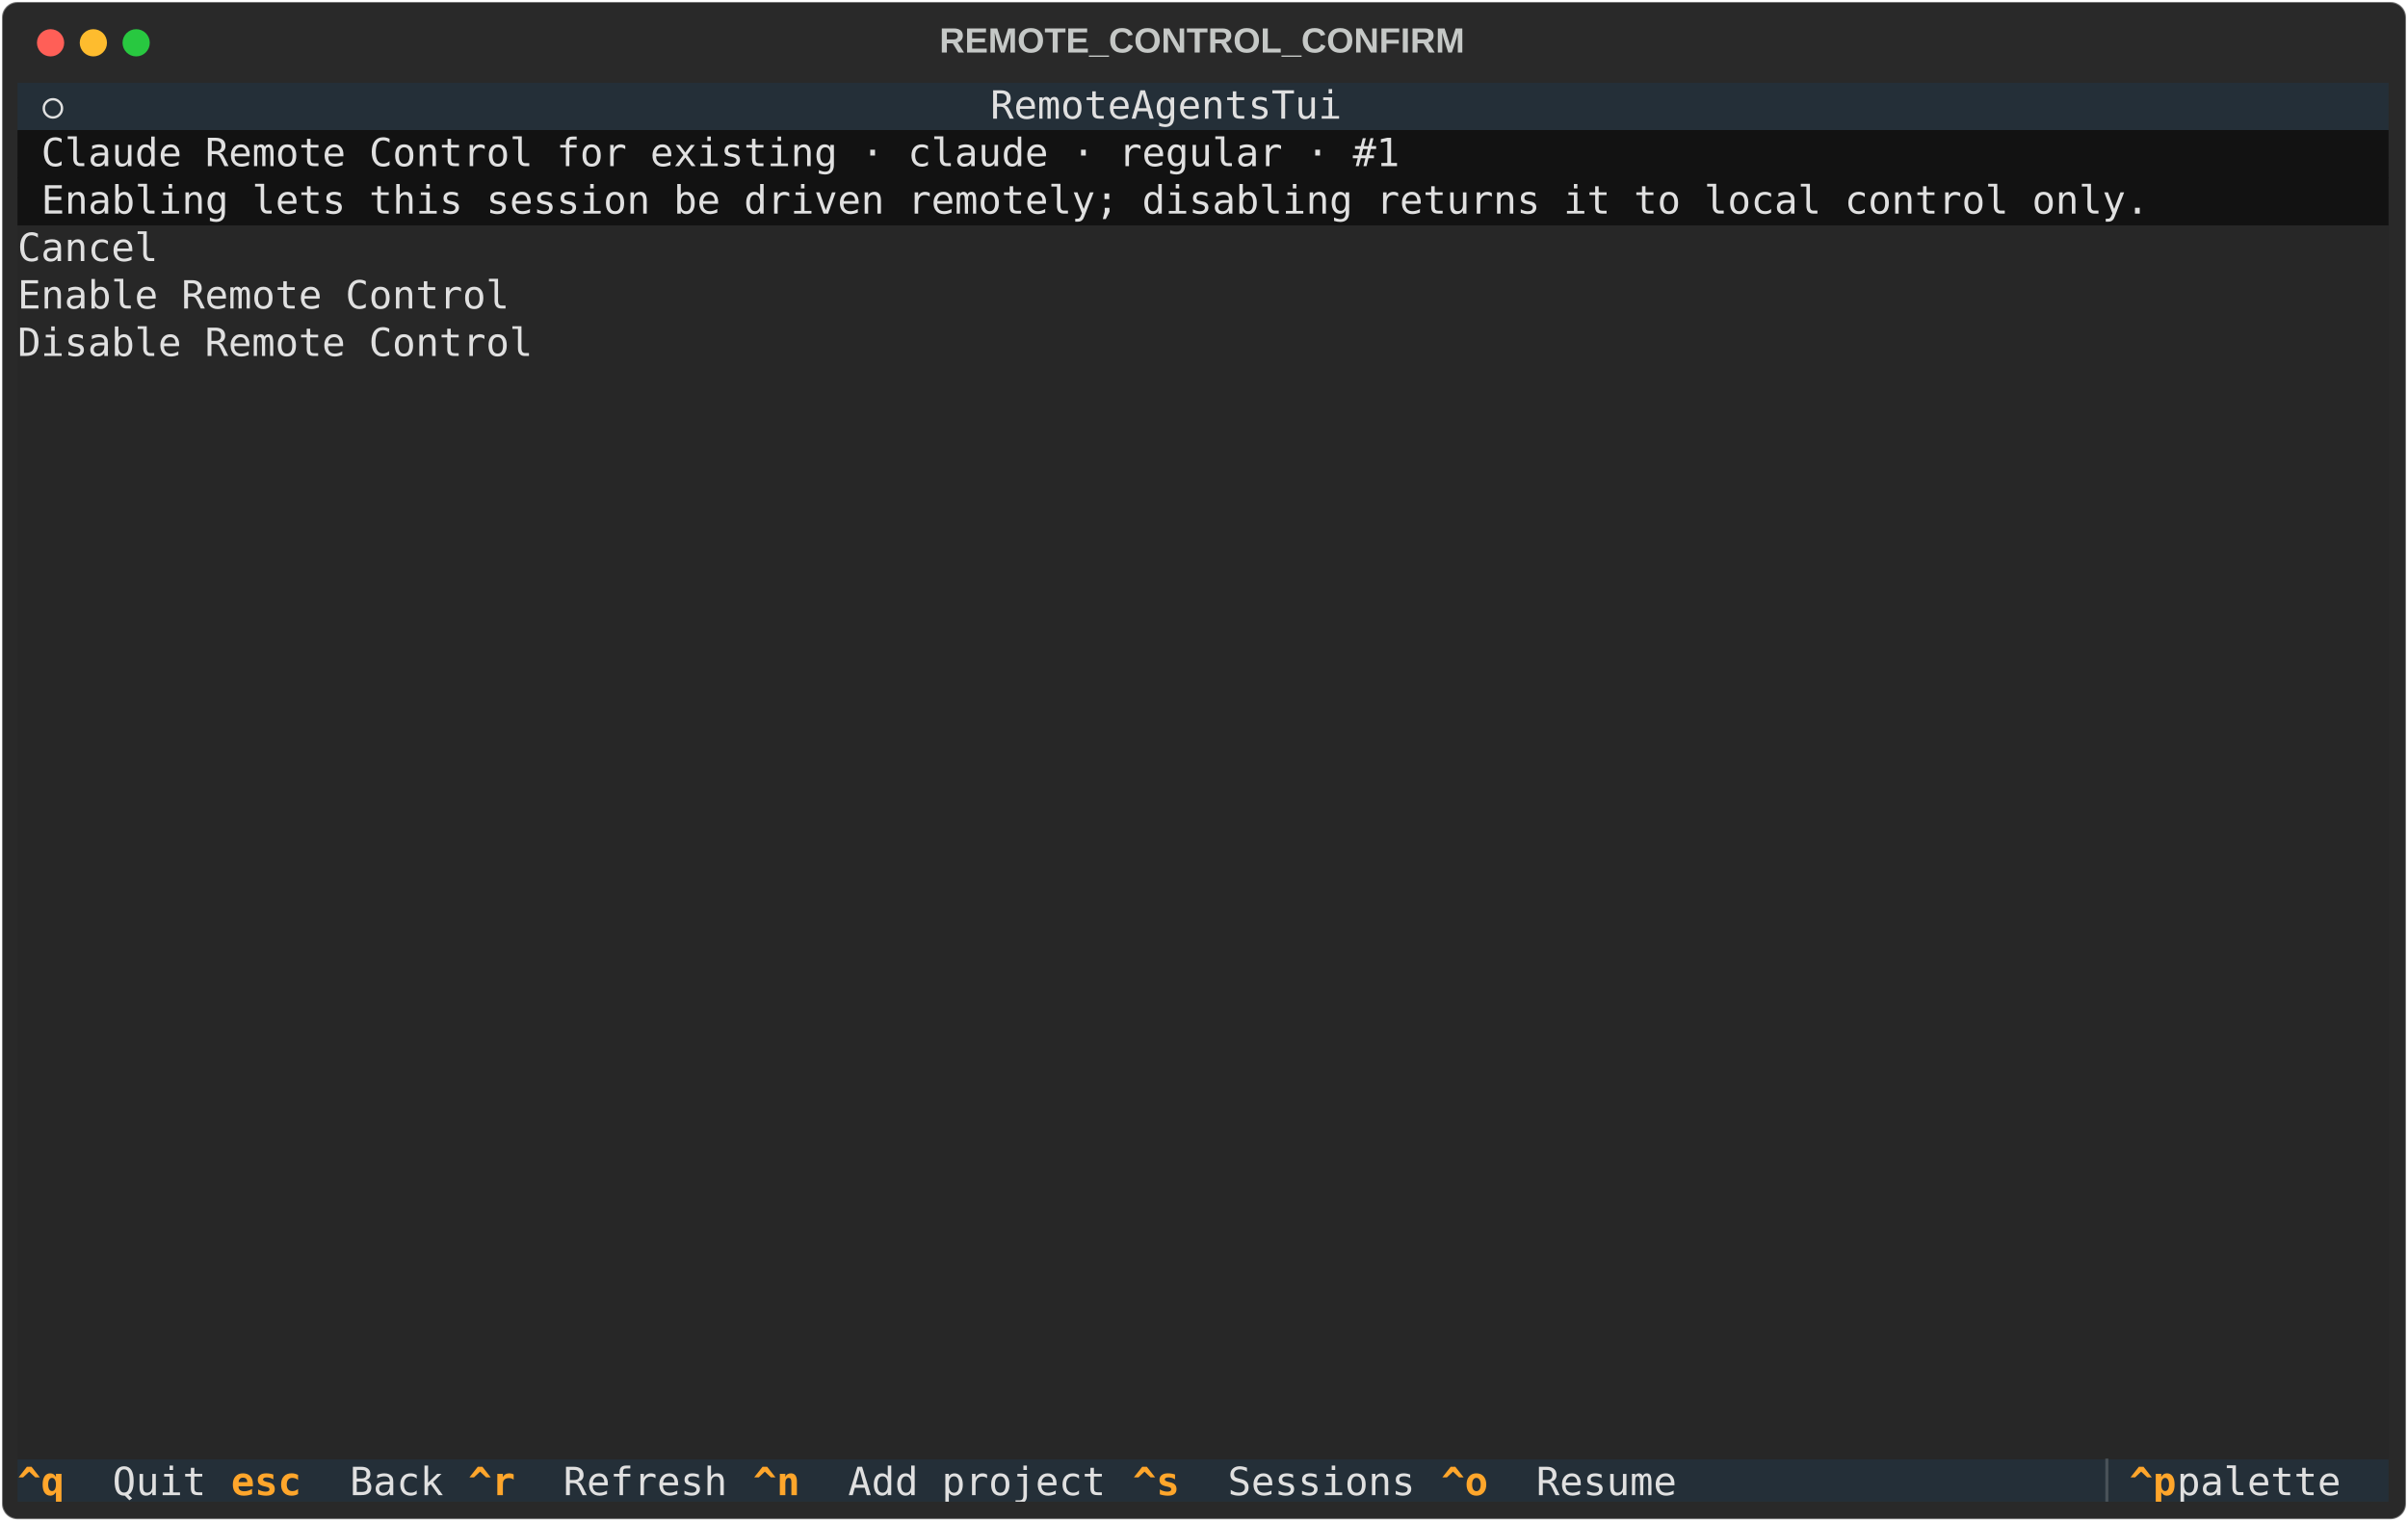
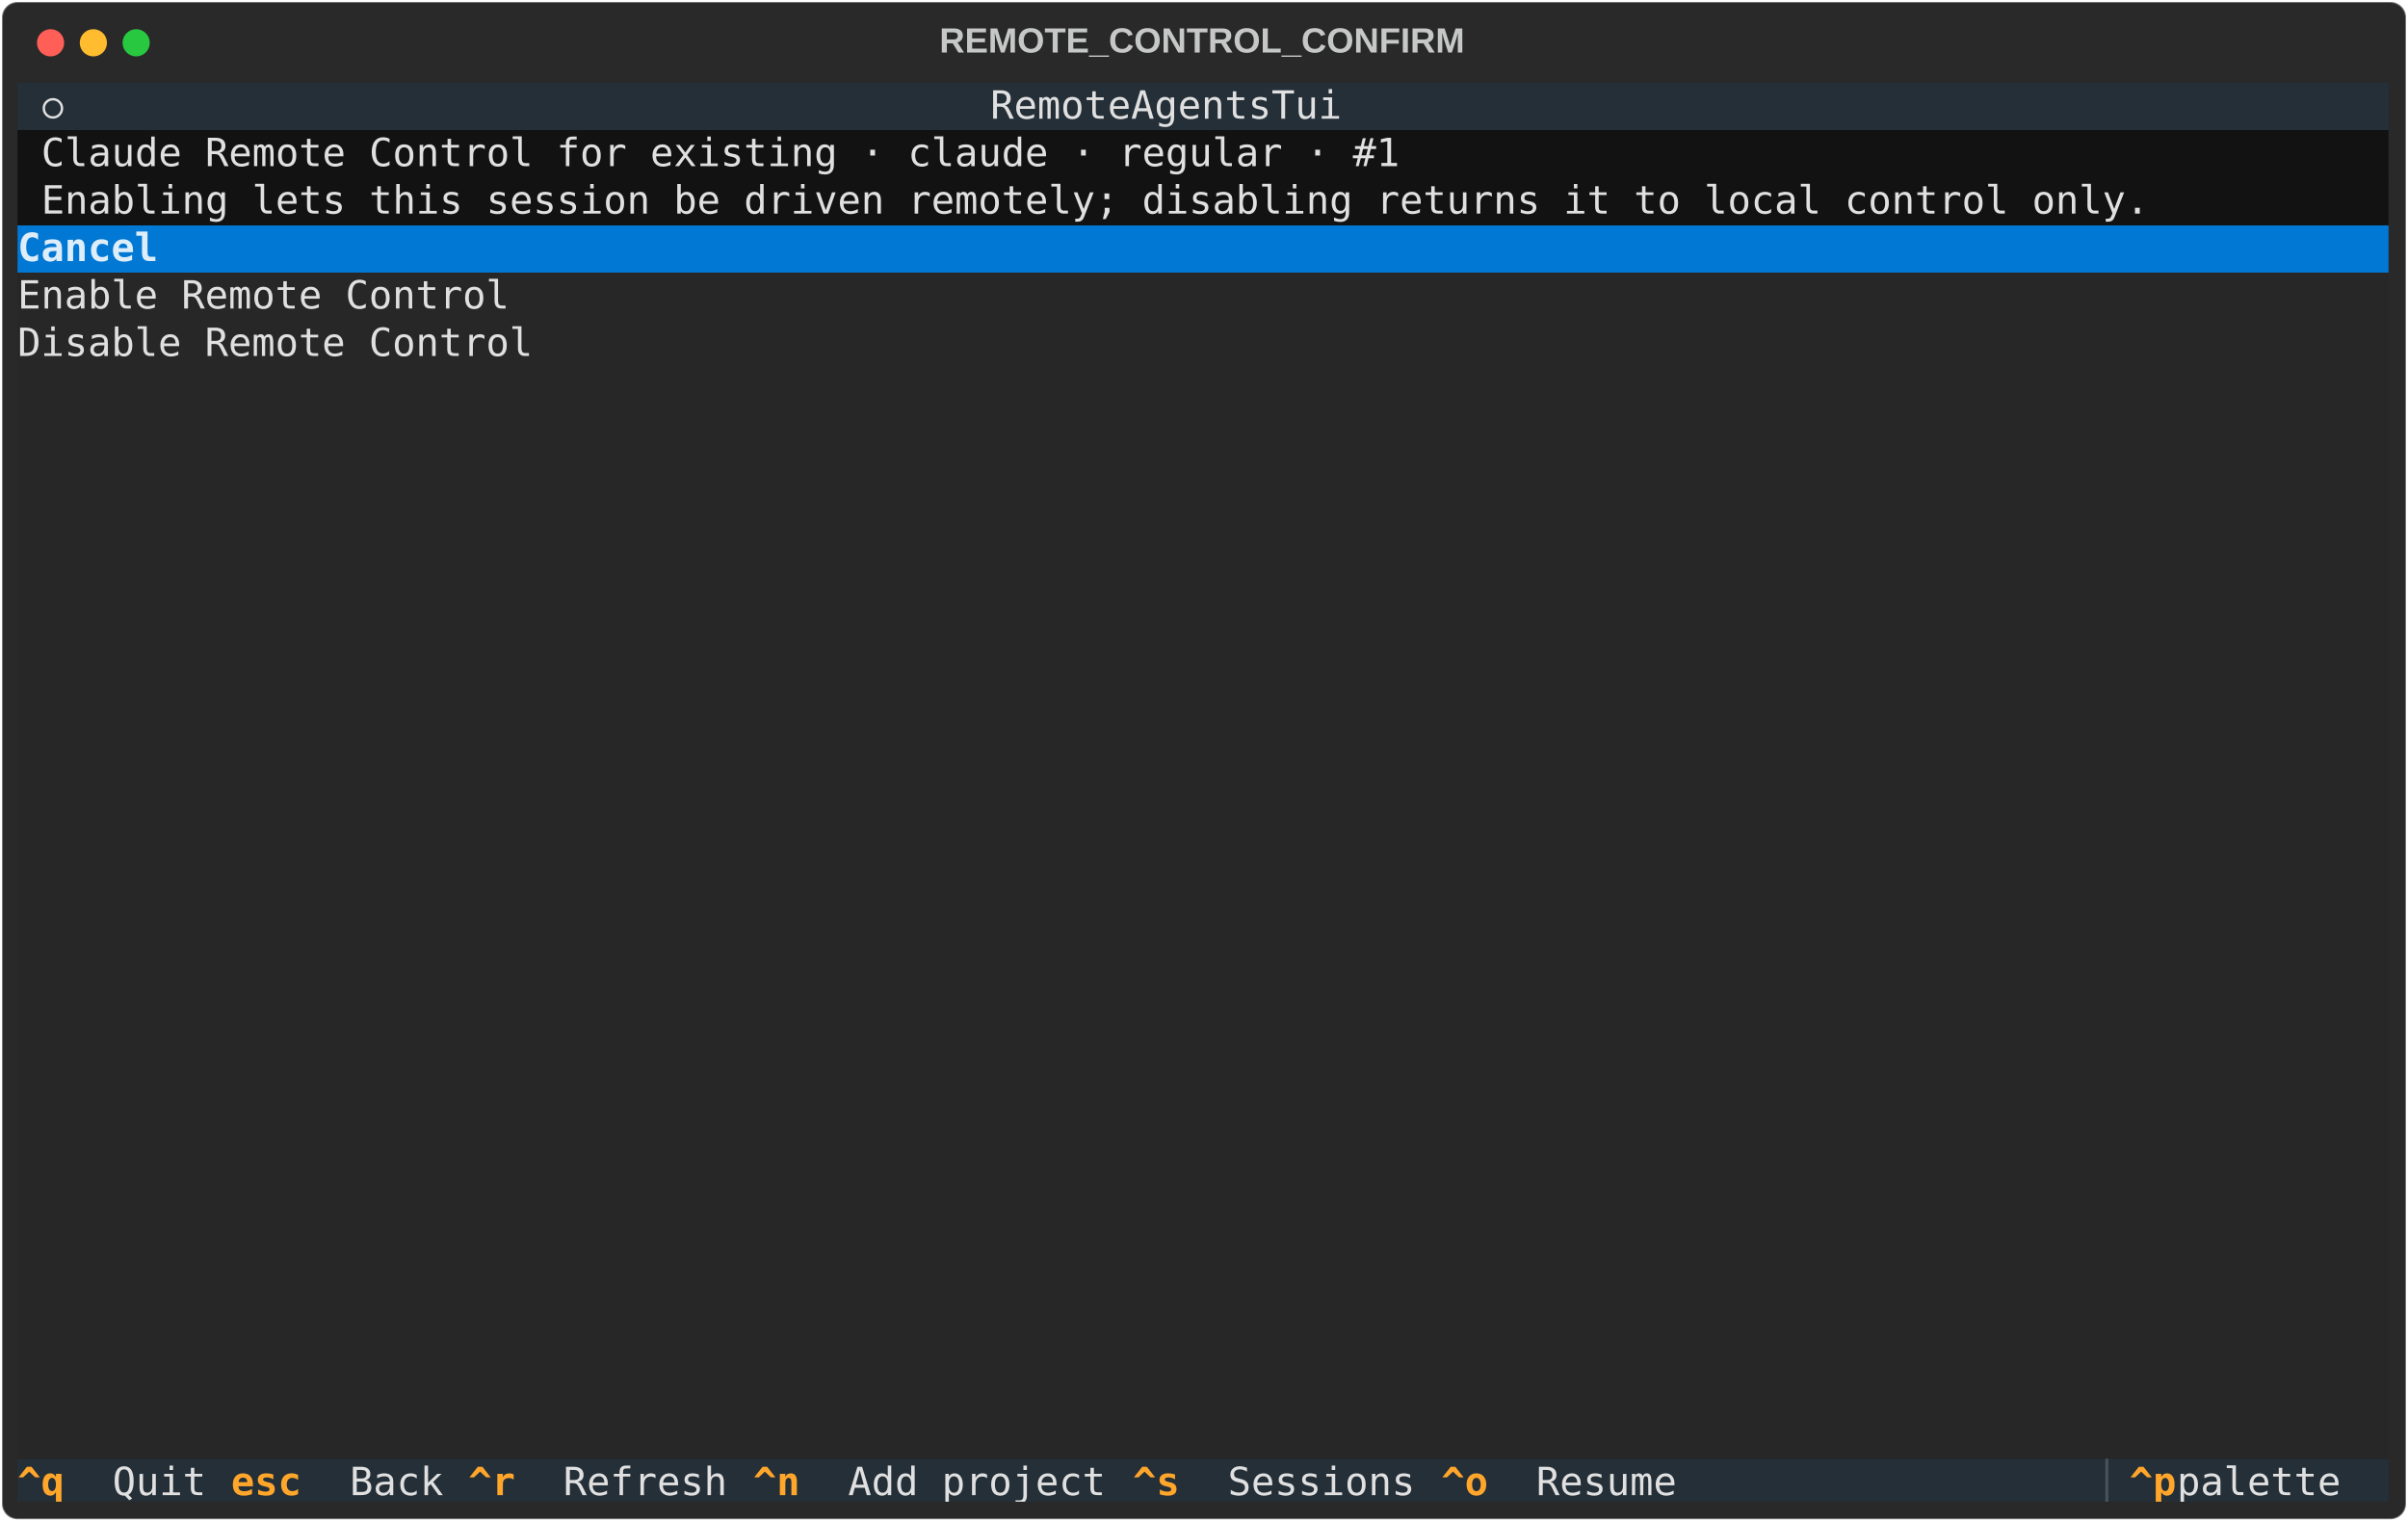
<svg xmlns="http://www.w3.org/2000/svg" class="rich-terminal" viewBox="0 0 1238 782.0">
  <style>

    @font-face {
        font-family: "Fira Code";
        src: local("FiraCode-Regular"),
                url("https://cdnjs.cloudflare.com/ajax/libs/firacode/6.2.0/woff2/FiraCode-Regular.woff2") format("woff2"),
                url("https://cdnjs.cloudflare.com/ajax/libs/firacode/6.2.0/woff/FiraCode-Regular.woff") format("woff");
        font-style: normal;
        font-weight: 400;
    }
    @font-face {
        font-family: "Fira Code";
        src: local("FiraCode-Bold"),
                url("https://cdnjs.cloudflare.com/ajax/libs/firacode/6.2.0/woff2/FiraCode-Bold.woff2") format("woff2"),
                url("https://cdnjs.cloudflare.com/ajax/libs/firacode/6.2.0/woff/FiraCode-Bold.woff") format("woff");
        font-style: bold;
        font-weight: 700;
    }

    .terminal-0-matrix {
        font-family: Fira Code, monospace;
        font-size: 20px;
        line-height: 24.4px;
        font-variant-east-asian: full-width;
    }

    .terminal-0-title {
        font-size: 18px;
        font-weight: bold;
        font-family: arial;
    }

    .terminal-0-r1 { fill: #c5c8c6 }
.terminal-0-r2 { fill: #e0e0e0 }
- .terminal-0-r3 { fill: #ffa62b;font-weight: bold }
- .terminal-0-r4 { fill: #495259 }
+ .terminal-0-r3 { fill: #ddedf9;font-weight: bold }
+ .terminal-0-r4 { fill: #ffa62b;font-weight: bold }
+ .terminal-0-r5 { fill: #495259 }
    </style>
  <defs>
    <clipPath id="terminal-0-clip-terminal">
      <rect x="0" y="0" width="1219.0" height="731.0" />
    </clipPath>
    <clipPath id="terminal-0-line-0">
      <rect x="0" y="1.5" width="1220" height="24.65" />
    </clipPath>
    <clipPath id="terminal-0-line-1">
      <rect x="0" y="25.9" width="1220" height="24.65" />
    </clipPath>
    <clipPath id="terminal-0-line-2">
      <rect x="0" y="50.3" width="1220" height="24.65" />
    </clipPath>
    <clipPath id="terminal-0-line-3">
      <rect x="0" y="74.7" width="1220" height="24.65" />
    </clipPath>
    <clipPath id="terminal-0-line-4">
      <rect x="0" y="99.1" width="1220" height="24.65" />
    </clipPath>
    <clipPath id="terminal-0-line-5">
      <rect x="0" y="123.5" width="1220" height="24.65" />
    </clipPath>
    <clipPath id="terminal-0-line-6">
      <rect x="0" y="147.9" width="1220" height="24.65" />
    </clipPath>
    <clipPath id="terminal-0-line-7">
      <rect x="0" y="172.3" width="1220" height="24.65" />
    </clipPath>
    <clipPath id="terminal-0-line-8">
      <rect x="0" y="196.7" width="1220" height="24.65" />
    </clipPath>
    <clipPath id="terminal-0-line-9">
      <rect x="0" y="221.1" width="1220" height="24.65" />
    </clipPath>
    <clipPath id="terminal-0-line-10">
      <rect x="0" y="245.5" width="1220" height="24.65" />
    </clipPath>
    <clipPath id="terminal-0-line-11">
      <rect x="0" y="269.9" width="1220" height="24.65" />
    </clipPath>
    <clipPath id="terminal-0-line-12">
      <rect x="0" y="294.3" width="1220" height="24.65" />
    </clipPath>
    <clipPath id="terminal-0-line-13">
      <rect x="0" y="318.7" width="1220" height="24.65" />
    </clipPath>
    <clipPath id="terminal-0-line-14">
      <rect x="0" y="343.1" width="1220" height="24.65" />
    </clipPath>
    <clipPath id="terminal-0-line-15">
      <rect x="0" y="367.5" width="1220" height="24.65" />
    </clipPath>
    <clipPath id="terminal-0-line-16">
      <rect x="0" y="391.9" width="1220" height="24.65" />
    </clipPath>
    <clipPath id="terminal-0-line-17">
      <rect x="0" y="416.3" width="1220" height="24.65" />
    </clipPath>
    <clipPath id="terminal-0-line-18">
      <rect x="0" y="440.7" width="1220" height="24.65" />
    </clipPath>
    <clipPath id="terminal-0-line-19">
      <rect x="0" y="465.1" width="1220" height="24.65" />
    </clipPath>
    <clipPath id="terminal-0-line-20">
      <rect x="0" y="489.5" width="1220" height="24.65" />
    </clipPath>
    <clipPath id="terminal-0-line-21">
      <rect x="0" y="513.9" width="1220" height="24.65" />
    </clipPath>
    <clipPath id="terminal-0-line-22">
      <rect x="0" y="538.3" width="1220" height="24.65" />
    </clipPath>
    <clipPath id="terminal-0-line-23">
      <rect x="0" y="562.7" width="1220" height="24.65" />
    </clipPath>
    <clipPath id="terminal-0-line-24">
      <rect x="0" y="587.1" width="1220" height="24.65" />
    </clipPath>
    <clipPath id="terminal-0-line-25">
      <rect x="0" y="611.5" width="1220" height="24.65" />
    </clipPath>
    <clipPath id="terminal-0-line-26">
      <rect x="0" y="635.9" width="1220" height="24.65" />
    </clipPath>
    <clipPath id="terminal-0-line-27">
      <rect x="0" y="660.3" width="1220" height="24.65" />
    </clipPath>
    <clipPath id="terminal-0-line-28">
      <rect x="0" y="684.7" width="1220" height="24.65" />
    </clipPath>
  </defs>
  <rect fill="#292929" stroke="rgba(255,255,255,0.35)" stroke-width="1" x="1" y="1" width="1236" height="780" rx="8" />
  <text class="terminal-0-title" fill="#c5c8c6" text-anchor="middle" x="618" y="27">REMOTE_CONTROL_CONFIRM</text>
  <g transform="translate(26,22)">
    <circle cx="0" cy="0" r="7" fill="#ff5f57" />
    <circle cx="22" cy="0" r="7" fill="#febc2e" />
    <circle cx="44" cy="0" r="7" fill="#28c840" />
  </g>
  <g transform="translate(9, 41)" clip-path="url(#terminal-0-clip-terminal)">
    <rect fill="#242f38" x="0" y="1.5" width="12.2" height="24.65" shape-rendering="crispEdges" />
    <rect fill="#242f38" x="12.2" y="1.5" width="12.2" height="24.65" shape-rendering="crispEdges" />
    <rect fill="#242f38" x="24.4" y="1.5" width="61" height="24.65" shape-rendering="crispEdges" />
    <rect fill="#242f38" x="85.4" y="1.5" width="12.2" height="24.65" shape-rendering="crispEdges" />
    <rect fill="#242f38" x="97.6" y="1.5" width="402.6" height="24.65" shape-rendering="crispEdges" />
    <rect fill="#242f38" x="500.2" y="1.5" width="183" height="24.65" shape-rendering="crispEdges" />
    <rect fill="#242f38" x="683.2" y="1.5" width="414.8" height="24.65" shape-rendering="crispEdges" />
    <rect fill="#242f38" x="1098" y="1.5" width="12.2" height="24.65" shape-rendering="crispEdges" />
    <rect fill="#242f38" x="1110.2" y="1.5" width="0" height="24.65" shape-rendering="crispEdges" />
    <rect fill="#242f38" x="1110.2" y="1.5" width="97.6" height="24.65" shape-rendering="crispEdges" />
    <rect fill="#242f38" x="1207.8" y="1.5" width="12.2" height="24.65" shape-rendering="crispEdges" />
    <rect fill="#121212" x="0" y="25.9" width="12.2" height="24.65" shape-rendering="crispEdges" />
    <rect fill="#121212" x="12.2" y="25.9" width="707.6" height="24.65" shape-rendering="crispEdges" />
    <rect fill="#121212" x="719.8" y="25.9" width="488" height="24.65" shape-rendering="crispEdges" />
    <rect fill="#121212" x="1207.8" y="25.9" width="12.2" height="24.65" shape-rendering="crispEdges" />
    <rect fill="#121212" x="0" y="50.3" width="12.2" height="24.65" shape-rendering="crispEdges" />
    <rect fill="#121212" x="12.2" y="50.3" width="1098" height="24.65" shape-rendering="crispEdges" />
    <rect fill="#121212" x="1110.2" y="50.3" width="97.6" height="24.65" shape-rendering="crispEdges" />
    <rect fill="#121212" x="1207.8" y="50.3" width="12.2" height="24.65" shape-rendering="crispEdges" />
-     <rect fill="#272727" x="0" y="74.7" width="73.2" height="24.65" shape-rendering="crispEdges" />
-     <rect fill="#272727" x="73.2" y="74.7" width="1146.8" height="24.65" shape-rendering="crispEdges" />
+     <rect fill="#0178d4" x="0" y="74.7" width="73.2" height="24.65" shape-rendering="crispEdges" />
+     <rect fill="#0178d4" x="73.2" y="74.7" width="1146.8" height="24.65" shape-rendering="crispEdges" />
    <rect fill="#272727" x="0" y="99.1" width="256.2" height="24.65" shape-rendering="crispEdges" />
    <rect fill="#272727" x="256.2" y="99.1" width="963.8" height="24.65" shape-rendering="crispEdges" />
    <rect fill="#272727" x="0" y="123.5" width="268.4" height="24.65" shape-rendering="crispEdges" />
    <rect fill="#272727" x="268.4" y="123.5" width="951.6" height="24.65" shape-rendering="crispEdges" />
    <rect fill="#272727" x="0" y="147.9" width="1220" height="24.65" shape-rendering="crispEdges" />
    <rect fill="#272727" x="0" y="172.3" width="1220" height="24.65" shape-rendering="crispEdges" />
    <rect fill="#272727" x="0" y="196.7" width="1220" height="24.65" shape-rendering="crispEdges" />
    <rect fill="#272727" x="0" y="221.1" width="1220" height="24.65" shape-rendering="crispEdges" />
    <rect fill="#272727" x="0" y="245.5" width="1220" height="24.65" shape-rendering="crispEdges" />
    <rect fill="#272727" x="0" y="269.9" width="1220" height="24.65" shape-rendering="crispEdges" />
    <rect fill="#272727" x="0" y="294.3" width="1220" height="24.65" shape-rendering="crispEdges" />
    <rect fill="#272727" x="0" y="318.7" width="1220" height="24.65" shape-rendering="crispEdges" />
    <rect fill="#272727" x="0" y="343.1" width="1220" height="24.65" shape-rendering="crispEdges" />
    <rect fill="#272727" x="0" y="367.5" width="1220" height="24.65" shape-rendering="crispEdges" />
    <rect fill="#272727" x="0" y="391.9" width="1220" height="24.65" shape-rendering="crispEdges" />
    <rect fill="#272727" x="0" y="416.3" width="1220" height="24.65" shape-rendering="crispEdges" />
    <rect fill="#272727" x="0" y="440.7" width="1220" height="24.65" shape-rendering="crispEdges" />
    <rect fill="#272727" x="0" y="465.1" width="1220" height="24.65" shape-rendering="crispEdges" />
    <rect fill="#272727" x="0" y="489.5" width="1220" height="24.65" shape-rendering="crispEdges" />
    <rect fill="#272727" x="0" y="513.9" width="1220" height="24.65" shape-rendering="crispEdges" />
    <rect fill="#272727" x="0" y="538.3" width="1220" height="24.65" shape-rendering="crispEdges" />
    <rect fill="#272727" x="0" y="562.7" width="1220" height="24.65" shape-rendering="crispEdges" />
    <rect fill="#272727" x="0" y="587.1" width="1220" height="24.65" shape-rendering="crispEdges" />
    <rect fill="#272727" x="0" y="611.5" width="1220" height="24.65" shape-rendering="crispEdges" />
    <rect fill="#272727" x="0" y="635.9" width="1220" height="24.65" shape-rendering="crispEdges" />
    <rect fill="#272727" x="0" y="660.3" width="1220" height="24.65" shape-rendering="crispEdges" />
    <rect fill="#272727" x="0" y="684.7" width="1220" height="24.65" shape-rendering="crispEdges" />
    <rect fill="#242f38" x="0" y="709.1" width="48.8" height="24.65" shape-rendering="crispEdges" />
    <rect fill="#242f38" x="48.8" y="709.1" width="61" height="24.65" shape-rendering="crispEdges" />
    <rect fill="#242f38" x="109.8" y="709.1" width="61" height="24.65" shape-rendering="crispEdges" />
    <rect fill="#242f38" x="170.8" y="709.1" width="61" height="24.65" shape-rendering="crispEdges" />
    <rect fill="#242f38" x="231.8" y="709.1" width="48.8" height="24.65" shape-rendering="crispEdges" />
    <rect fill="#242f38" x="280.6" y="709.1" width="97.6" height="24.65" shape-rendering="crispEdges" />
    <rect fill="#242f38" x="378.2" y="709.1" width="48.8" height="24.65" shape-rendering="crispEdges" />
    <rect fill="#242f38" x="427" y="709.1" width="146.4" height="24.65" shape-rendering="crispEdges" />
    <rect fill="#242f38" x="573.4" y="709.1" width="48.8" height="24.65" shape-rendering="crispEdges" />
    <rect fill="#242f38" x="622.2" y="709.1" width="109.8" height="24.65" shape-rendering="crispEdges" />
    <rect fill="#242f38" x="732" y="709.1" width="48.8" height="24.65" shape-rendering="crispEdges" />
    <rect fill="#242f38" x="780.8" y="709.1" width="85.4" height="24.65" shape-rendering="crispEdges" />
    <rect fill="#242f38" x="866.2" y="709.1" width="207.4" height="24.65" shape-rendering="crispEdges" />
    <rect fill="#242f38" x="1073.6" y="709.1" width="12.2" height="24.65" shape-rendering="crispEdges" />
    <rect fill="#242f38" x="1085.8" y="709.1" width="24.4" height="24.65" shape-rendering="crispEdges" />
    <rect fill="#242f38" x="1110.2" y="709.1" width="97.6" height="24.65" shape-rendering="crispEdges" />
    <rect fill="#242f38" x="1207.8" y="709.1" width="12.2" height="24.65" shape-rendering="crispEdges" />
    <g class="terminal-0-matrix">
      <text class="terminal-0-r2" x="12.2" y="20" textLength="12.2" clip-path="url(#terminal-0-line-0)">⭘</text>
      <text class="terminal-0-r2" x="500.2" y="20" textLength="183" clip-path="url(#terminal-0-line-0)">RemoteAgentsTui</text>
      <text class="terminal-0-r1" x="1220" y="20" textLength="12.2" clip-path="url(#terminal-0-line-0)">
</text>
      <text class="terminal-0-r2" x="12.2" y="44.4" textLength="707.6" clip-path="url(#terminal-0-line-1)">Claude Remote Control for existing · claude · regular · #1</text>
      <text class="terminal-0-r1" x="1220" y="44.4" textLength="12.2" clip-path="url(#terminal-0-line-1)">
</text>
      <text class="terminal-0-r2" x="12.2" y="68.8" textLength="1098" clip-path="url(#terminal-0-line-2)">Enabling lets this session be driven remotely; disabling returns it to local control only.</text>
      <text class="terminal-0-r1" x="1220" y="68.8" textLength="12.2" clip-path="url(#terminal-0-line-2)">
</text>
-       <text class="terminal-0-r2" x="0" y="93.2" textLength="73.2" clip-path="url(#terminal-0-line-3)">Cancel</text>
+       <text class="terminal-0-r3" x="0" y="93.2" textLength="73.2" clip-path="url(#terminal-0-line-3)">Cancel</text>
      <text class="terminal-0-r1" x="1220" y="93.2" textLength="12.2" clip-path="url(#terminal-0-line-3)">
</text>
      <text class="terminal-0-r2" x="0" y="117.6" textLength="256.2" clip-path="url(#terminal-0-line-4)">Enable Remote Control</text>
      <text class="terminal-0-r1" x="1220" y="117.6" textLength="12.2" clip-path="url(#terminal-0-line-4)">
</text>
      <text class="terminal-0-r2" x="0" y="142" textLength="268.4" clip-path="url(#terminal-0-line-5)">Disable Remote Control</text>
      <text class="terminal-0-r1" x="1220" y="142" textLength="12.2" clip-path="url(#terminal-0-line-5)">
</text>
      <text class="terminal-0-r1" x="1220" y="166.4" textLength="12.2" clip-path="url(#terminal-0-line-6)">
</text>
      <text class="terminal-0-r1" x="1220" y="190.8" textLength="12.2" clip-path="url(#terminal-0-line-7)">
</text>
      <text class="terminal-0-r1" x="1220" y="215.2" textLength="12.2" clip-path="url(#terminal-0-line-8)">
</text>
      <text class="terminal-0-r1" x="1220" y="239.6" textLength="12.2" clip-path="url(#terminal-0-line-9)">
</text>
      <text class="terminal-0-r1" x="1220" y="264" textLength="12.2" clip-path="url(#terminal-0-line-10)">
</text>
      <text class="terminal-0-r1" x="1220" y="288.4" textLength="12.2" clip-path="url(#terminal-0-line-11)">
</text>
      <text class="terminal-0-r1" x="1220" y="312.8" textLength="12.2" clip-path="url(#terminal-0-line-12)">
</text>
      <text class="terminal-0-r1" x="1220" y="337.2" textLength="12.2" clip-path="url(#terminal-0-line-13)">
</text>
      <text class="terminal-0-r1" x="1220" y="361.6" textLength="12.2" clip-path="url(#terminal-0-line-14)">
</text>
      <text class="terminal-0-r1" x="1220" y="386" textLength="12.2" clip-path="url(#terminal-0-line-15)">
</text>
      <text class="terminal-0-r1" x="1220" y="410.4" textLength="12.2" clip-path="url(#terminal-0-line-16)">
</text>
      <text class="terminal-0-r1" x="1220" y="434.8" textLength="12.2" clip-path="url(#terminal-0-line-17)">
</text>
      <text class="terminal-0-r1" x="1220" y="459.2" textLength="12.2" clip-path="url(#terminal-0-line-18)">
</text>
      <text class="terminal-0-r1" x="1220" y="483.6" textLength="12.2" clip-path="url(#terminal-0-line-19)">
</text>
      <text class="terminal-0-r1" x="1220" y="508" textLength="12.2" clip-path="url(#terminal-0-line-20)">
</text>
      <text class="terminal-0-r1" x="1220" y="532.4" textLength="12.2" clip-path="url(#terminal-0-line-21)">
</text>
      <text class="terminal-0-r1" x="1220" y="556.8" textLength="12.2" clip-path="url(#terminal-0-line-22)">
</text>
      <text class="terminal-0-r1" x="1220" y="581.2" textLength="12.2" clip-path="url(#terminal-0-line-23)">
</text>
      <text class="terminal-0-r1" x="1220" y="605.6" textLength="12.2" clip-path="url(#terminal-0-line-24)">
</text>
      <text class="terminal-0-r1" x="1220" y="630" textLength="12.2" clip-path="url(#terminal-0-line-25)">
</text>
      <text class="terminal-0-r1" x="1220" y="654.4" textLength="12.2" clip-path="url(#terminal-0-line-26)">
</text>
      <text class="terminal-0-r1" x="1220" y="678.8" textLength="12.2" clip-path="url(#terminal-0-line-27)">
</text>
      <text class="terminal-0-r1" x="1220" y="703.2" textLength="12.2" clip-path="url(#terminal-0-line-28)">
</text>
-       <text class="terminal-0-r3" x="0" y="727.6" textLength="48.8" clip-path="url(#terminal-0-line-29)"> ^q </text>
+       <text class="terminal-0-r4" x="0" y="727.6" textLength="48.8" clip-path="url(#terminal-0-line-29)"> ^q </text>
      <text class="terminal-0-r2" x="48.8" y="727.6" textLength="61" clip-path="url(#terminal-0-line-29)">Quit </text>
-       <text class="terminal-0-r3" x="109.8" y="727.6" textLength="61" clip-path="url(#terminal-0-line-29)"> esc </text>
+       <text class="terminal-0-r4" x="109.8" y="727.6" textLength="61" clip-path="url(#terminal-0-line-29)"> esc </text>
      <text class="terminal-0-r2" x="170.8" y="727.6" textLength="61" clip-path="url(#terminal-0-line-29)">Back </text>
-       <text class="terminal-0-r3" x="231.8" y="727.6" textLength="48.8" clip-path="url(#terminal-0-line-29)"> ^r </text>
+       <text class="terminal-0-r4" x="231.8" y="727.6" textLength="48.8" clip-path="url(#terminal-0-line-29)"> ^r </text>
      <text class="terminal-0-r2" x="280.6" y="727.6" textLength="97.6" clip-path="url(#terminal-0-line-29)">Refresh </text>
-       <text class="terminal-0-r3" x="378.2" y="727.6" textLength="48.8" clip-path="url(#terminal-0-line-29)"> ^n </text>
+       <text class="terminal-0-r4" x="378.2" y="727.6" textLength="48.8" clip-path="url(#terminal-0-line-29)"> ^n </text>
      <text class="terminal-0-r2" x="427" y="727.6" textLength="146.4" clip-path="url(#terminal-0-line-29)">Add project </text>
-       <text class="terminal-0-r3" x="573.4" y="727.6" textLength="48.8" clip-path="url(#terminal-0-line-29)"> ^s </text>
+       <text class="terminal-0-r4" x="573.4" y="727.6" textLength="48.8" clip-path="url(#terminal-0-line-29)"> ^s </text>
      <text class="terminal-0-r2" x="622.2" y="727.6" textLength="109.8" clip-path="url(#terminal-0-line-29)">Sessions </text>
-       <text class="terminal-0-r3" x="732" y="727.6" textLength="48.8" clip-path="url(#terminal-0-line-29)"> ^o </text>
+       <text class="terminal-0-r4" x="732" y="727.6" textLength="48.8" clip-path="url(#terminal-0-line-29)"> ^o </text>
      <text class="terminal-0-r2" x="780.8" y="727.6" textLength="85.4" clip-path="url(#terminal-0-line-29)">Resume </text>
-       <text class="terminal-0-r4" x="1073.6" y="727.6" textLength="12.2" clip-path="url(#terminal-0-line-29)">▏</text>
-       <text class="terminal-0-r3" x="1085.8" y="727.6" textLength="24.4" clip-path="url(#terminal-0-line-29)">^p</text>
+       <text class="terminal-0-r5" x="1073.6" y="727.6" textLength="12.2" clip-path="url(#terminal-0-line-29)">▏</text>
+       <text class="terminal-0-r4" x="1085.8" y="727.6" textLength="24.4" clip-path="url(#terminal-0-line-29)">^p</text>
      <text class="terminal-0-r2" x="1110.2" y="727.6" textLength="97.6" clip-path="url(#terminal-0-line-29)"> palette</text>
    </g>
  </g>
</svg>
